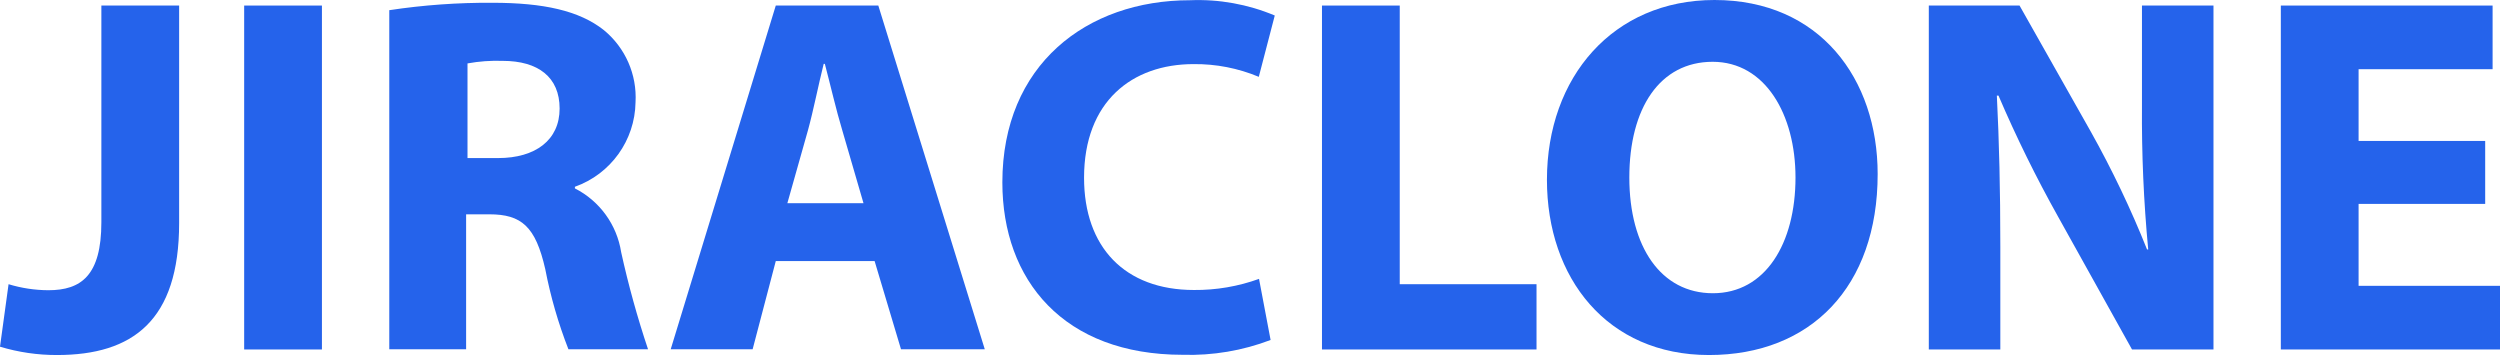
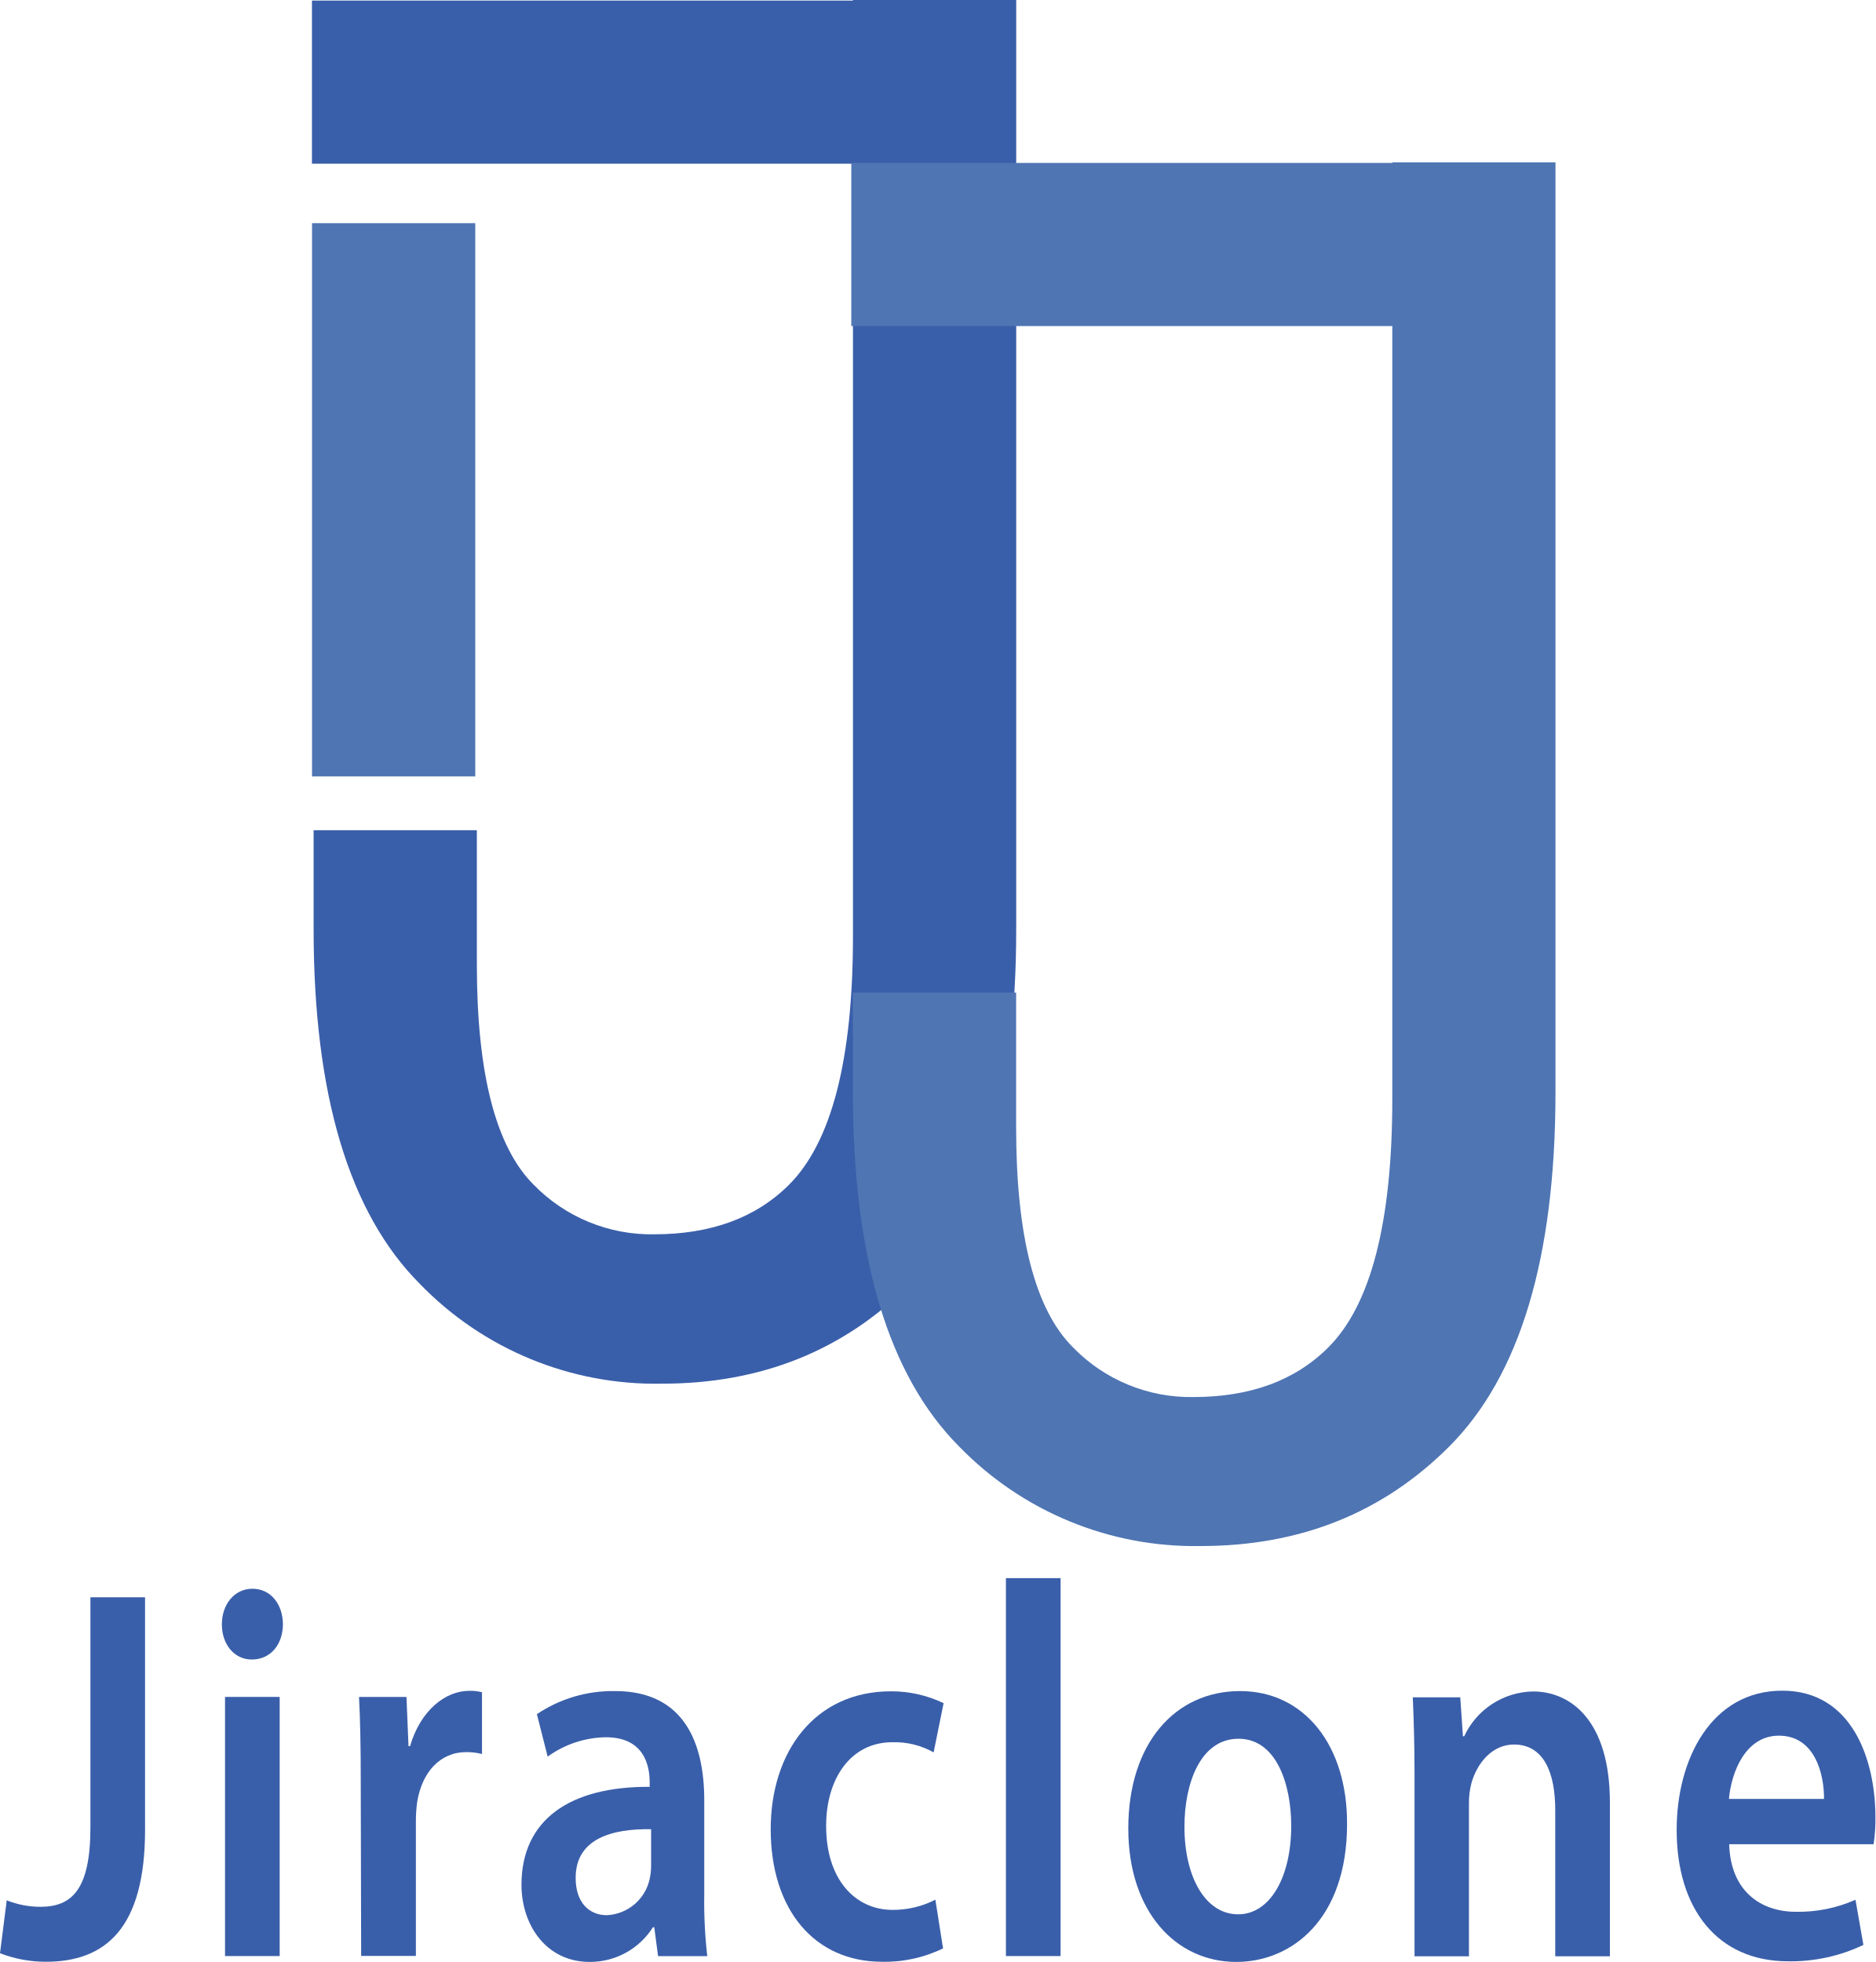
- <svg xmlns="http://www.w3.org/2000/svg" id="Layer_1" data-name="Layer 1" viewBox="0 0 108.02 15.34">
+ <svg xmlns="http://www.w3.org/2000/svg" id="Layer_1" data-name="Layer 1" viewBox="0 0 237.11 248.1">
  <defs>
-     <style>.cls-1{fill:#2563eb;}</style>
+     <style>.cls-1{fill:#3a5faa;}.cls-2{fill:#4f75b3;}</style>
  </defs>
-   <path class="cls-1" d="M233.86,402.34h3.36v9.4c0,4.21-2,5.7-5.28,5.7a8.45,8.45,0,0,1-2.46-.36l.37-2.7a6,6,0,0,0,1.72.26c1.41,0,2.29-.63,2.29-2.94Z" transform="translate(-229.48 -402.1)" />
-   <rect class="cls-1" x="10.55" y="0.24" width="3.36" height="14.86" />
-   <path class="cls-1" d="M256.32,413a3.74,3.74,0,0,0-2-2.76v-.07a3.94,3.94,0,0,0,2.62-3.65,3.76,3.76,0,0,0-1.37-3.12c-1.06-.84-2.61-1.18-4.81-1.18a28.58,28.58,0,0,0-4.46.32v14.65h3.32v-5.83h1c1.39,0,2,.52,2.42,2.37a19.83,19.83,0,0,0,1,3.46h3.44A40.82,40.82,0,0,1,256.32,413ZM251,408.93h-1.32v-4.09a7.1,7.1,0,0,1,1.52-.11c1.53,0,2.46.7,2.46,2.06S252.62,408.93,251,408.93Z" transform="translate(-229.48 -402.1)" />
-   <path class="cls-1" d="M267.43,402.34H263l-4.54,14.85H262l1-3.81h4.27l1.14,3.81h3.62Zm-3.93,8.54.89-3.15c.24-.87.46-2,.68-2.87h.05c.23.87.49,2,.75,2.86l.92,3.16Z" transform="translate(-229.48 -402.1)" />
-   <path class="cls-1" d="M284.38,416.79a9.84,9.84,0,0,1-3.8.64c-5.14,0-7.79-3.22-7.79-7.45,0-5.07,3.63-7.87,8.11-7.87a8.54,8.54,0,0,1,3.66.66l-.69,2.65a7.1,7.1,0,0,0-2.82-.55c-2.65,0-4.73,1.61-4.73,4.91,0,3,1.76,4.85,4.75,4.85a8.06,8.06,0,0,0,2.81-.48Z" transform="translate(-229.48 -402.1)" />
-   <polygon class="cls-1" points="57.12 0.24 60.48 0.24 60.48 12.28 66.39 12.28 66.39 15.1 57.12 15.1 57.12 0.24" />
-   <path class="cls-1" d="M303.56,402.1c-4.38,0-7.24,3.33-7.24,7.77,0,4.24,2.6,7.57,7,7.57s7.29-2.95,7.29-7.82C310.61,405.51,308.11,402.1,303.56,402.1Zm-.07,12.67c-2.24,0-3.61-2-3.61-5s1.32-5,3.6-5,3.58,2.29,3.58,5C307.06,412.62,305.76,414.77,303.49,414.77Z" transform="translate(-229.48 -402.1)" />
-   <path class="cls-1" d="M312.82,417.2V402.34h3.92l3.08,5.45a43.17,43.17,0,0,1,2.43,5.09h.05a60.73,60.73,0,0,1-.27-6.21v-4.33h3.09V417.2H321.6l-3.19-5.73a55.4,55.4,0,0,1-2.58-5.24h-.07c.1,2,.15,4.07.15,6.5v4.47Z" transform="translate(-229.48 -402.1)" />
-   <polygon class="cls-1" points="107.38 8.81 101.91 8.81 101.91 12.35 108.02 12.35 108.02 15.1 98.55 15.1 98.55 0.24 107.7 0.24 107.7 2.99 101.91 2.99 101.91 6.09 107.38 6.09 107.38 8.81" />
+   <path class="cls-1" d="M315.44,235.62V353.17q0,31.41-13.46,44.86-12.57,12.59-31.4,12.56A41.45,41.45,0,0,1,240.07,398q-13.45-13.45-13.46-44.86V340.6h20.64v17q0,20.66,7.17,27.82a20.75,20.75,0,0,0,15.26,6.28q10.77,0,17.05-6.28,8.07-8.09,8.07-31.41V256.32H226.4V235.69h68.4v-.07Z" transform="translate(-186.96 -235.62)" />
+   <path class="cls-2" d="M383.62,256.15V373.69q0,31.43-13.46,44.87-12.57,12.57-31.4,12.56a41.5,41.5,0,0,1-30.51-12.56q-13.46-13.47-13.46-44.87V361.13h20.64v17.05q0,20.65,7.18,27.81a20.71,20.71,0,0,0,15.25,6.29q10.77,0,17.05-6.29,8.07-8.07,8.08-31.4V276.85h-68.4V256.22H363v-.07Z" transform="translate(-186.96 -235.62)" />
+   <rect class="cls-2" x="39.45" y="28.22" width="20.64" height="69.96" />
+   <path class="cls-1" d="M198.39,437.6h6.91V467c0,12.52-5.05,16.69-12.54,16.69a16,16,0,0,1-5.8-1.08l.85-6.69a11.48,11.48,0,0,0,4.26.82c3.93,0,6.32-2.13,6.32-10Z" transform="translate(-186.96 -235.62)" />
+   <path class="cls-1" d="M222.73,441c0,2.48-1.49,4.47-3.94,4.47-2.28,0-3.79-2-3.78-4.47s1.55-4.48,3.87-4.48S222.71,438.49,222.73,441Z" transform="translate(-186.96 -235.62)" />
+   <rect class="cls-1" x="28.45" y="214.58" width="6.91" height="32.77" />
+   <path class="cls-1" d="M232.57,460.74c0-4.39-.07-7.62-.22-10.54h6l.26,6.23h.19c1.35-4.61,4.53-7,7.48-7a5.47,5.47,0,0,1,1.62.18v7.81a7.79,7.79,0,0,0-2-.24c-3.29,0-5.57,2.52-6.19,6.27a17.34,17.34,0,0,0-.17,2.5v17h-6.92Z" transform="translate(-186.96 -235.62)" />
+   <path class="cls-1" d="M276,475.08V463.27c0-7.18-2.5-13.81-11.27-13.81a17.18,17.18,0,0,0-9.89,2.92l1.36,5.37a12.87,12.87,0,0,1,7.35-2.45c4.84,0,5.55,3.56,5.55,5.71v.56c-10.06-.06-16.21,4.13-16.21,12.4,0,5,3.08,9.74,8.62,9.74a9.41,9.41,0,0,0,8-4.38h.17l.48,3.65h6.22A60.94,60.94,0,0,1,276,475.08Zm-6.72-3.62a7.78,7.78,0,0,1-.19,1.79,5.81,5.81,0,0,1-5.41,4.55c-2.17,0-3.94-1.52-3.94-4.72,0-5,4.67-6.23,9.54-6.15Z" transform="translate(-186.96 -235.62)" />
+   <path class="cls-1" d="M306.19,482a16.78,16.78,0,0,1-7.71,1.69c-8.56,0-14.08-6.59-14.08-16.76,0-9.81,5.59-17.44,15.19-17.44a15.25,15.25,0,0,1,6.67,1.5L305,457.21a10.07,10.07,0,0,0-5.23-1.28c-5.26,0-8.38,4.62-8.36,10.62,0,6.73,3.68,10.58,8.39,10.58a11.71,11.71,0,0,0,5.42-1.29Z" transform="translate(-186.96 -235.62)" />
+   <rect class="cls-1" x="127.18" y="199.56" width="6.91" height="47.79" />
+   <path class="cls-1" d="M343.74,449.46c-8.22,0-14.13,6.63-14.13,17.38,0,10.49,6,16.87,13.66,16.87,7,0,14-5.39,14-17.44C357.31,456.34,351.88,449.46,343.74,449.46Zm-.23,28.23c-4.18,0-6.8-4.76-6.8-11.07,0-5.46,2-11.13,6.84-11.13s6.66,5.87,6.66,11C350.21,473.11,347.46,477.69,343.51,477.69Z" transform="translate(-186.96 -235.62)" />
+   <path class="cls-1" d="M365.8,460c0-3.79-.1-6.91-.22-9.75h6l.34,4.92h.16a9.78,9.78,0,0,1,8.71-5.66c4.76,0,9.71,3.68,9.71,14.05V483h-6.91v-18.5c0-4.7-1.44-8.28-5.22-8.28-2.75,0-4.65,2.33-5.37,4.86a9.76,9.76,0,0,0-.32,2.63V483H365.8Z" transform="translate(-186.96 -235.62)" />
+   <path class="cls-1" d="M424.07,465.41c0-7.19-2.89-16-11.78-16s-13.35,8.56-13.35,17.61c0,10,5.19,16.61,14.07,16.61a21.29,21.29,0,0,0,9.54-2.07l-1-5.71a17.77,17.77,0,0,1-7.54,1.52c-4.43,0-8.25-2.6-8.43-8.54h18.26A20.69,20.69,0,0,0,424.07,465.41Zm-18.52-2.31c.3-3.35,2.07-8,6.32-8,4.62,0,5.73,5,5.7,8Z" transform="translate(-186.96 -235.62)" />
</svg>
